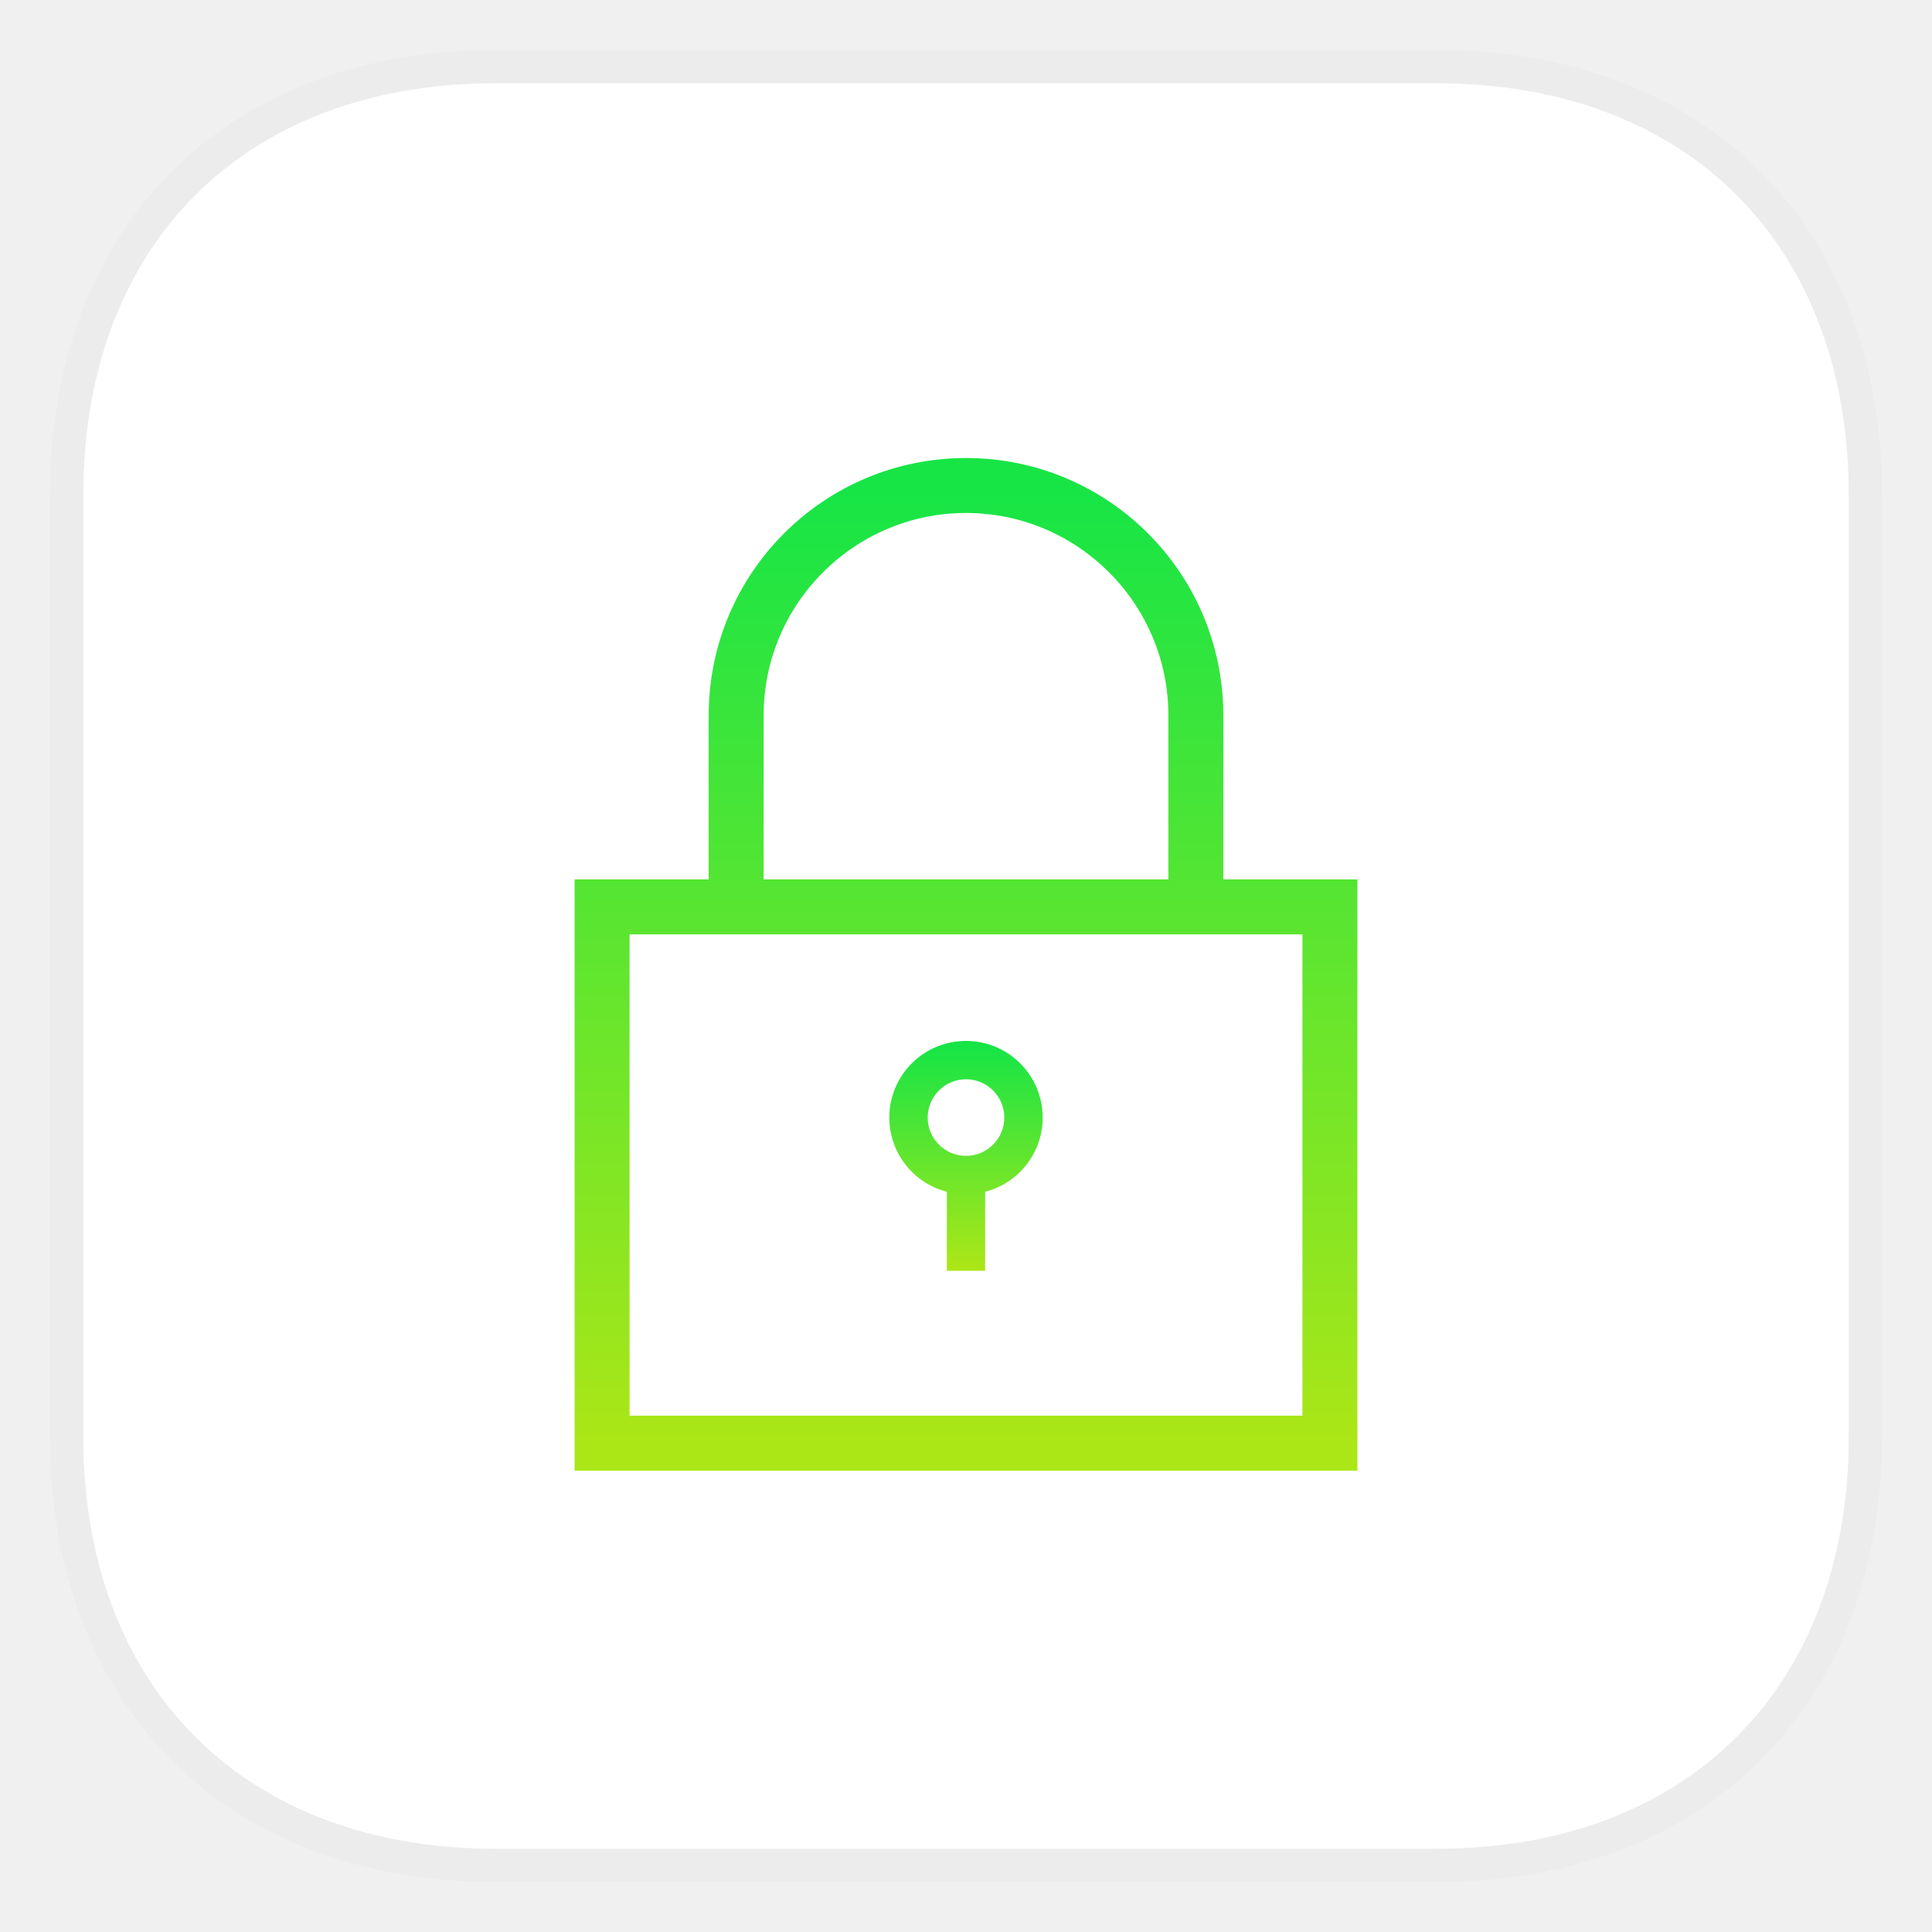
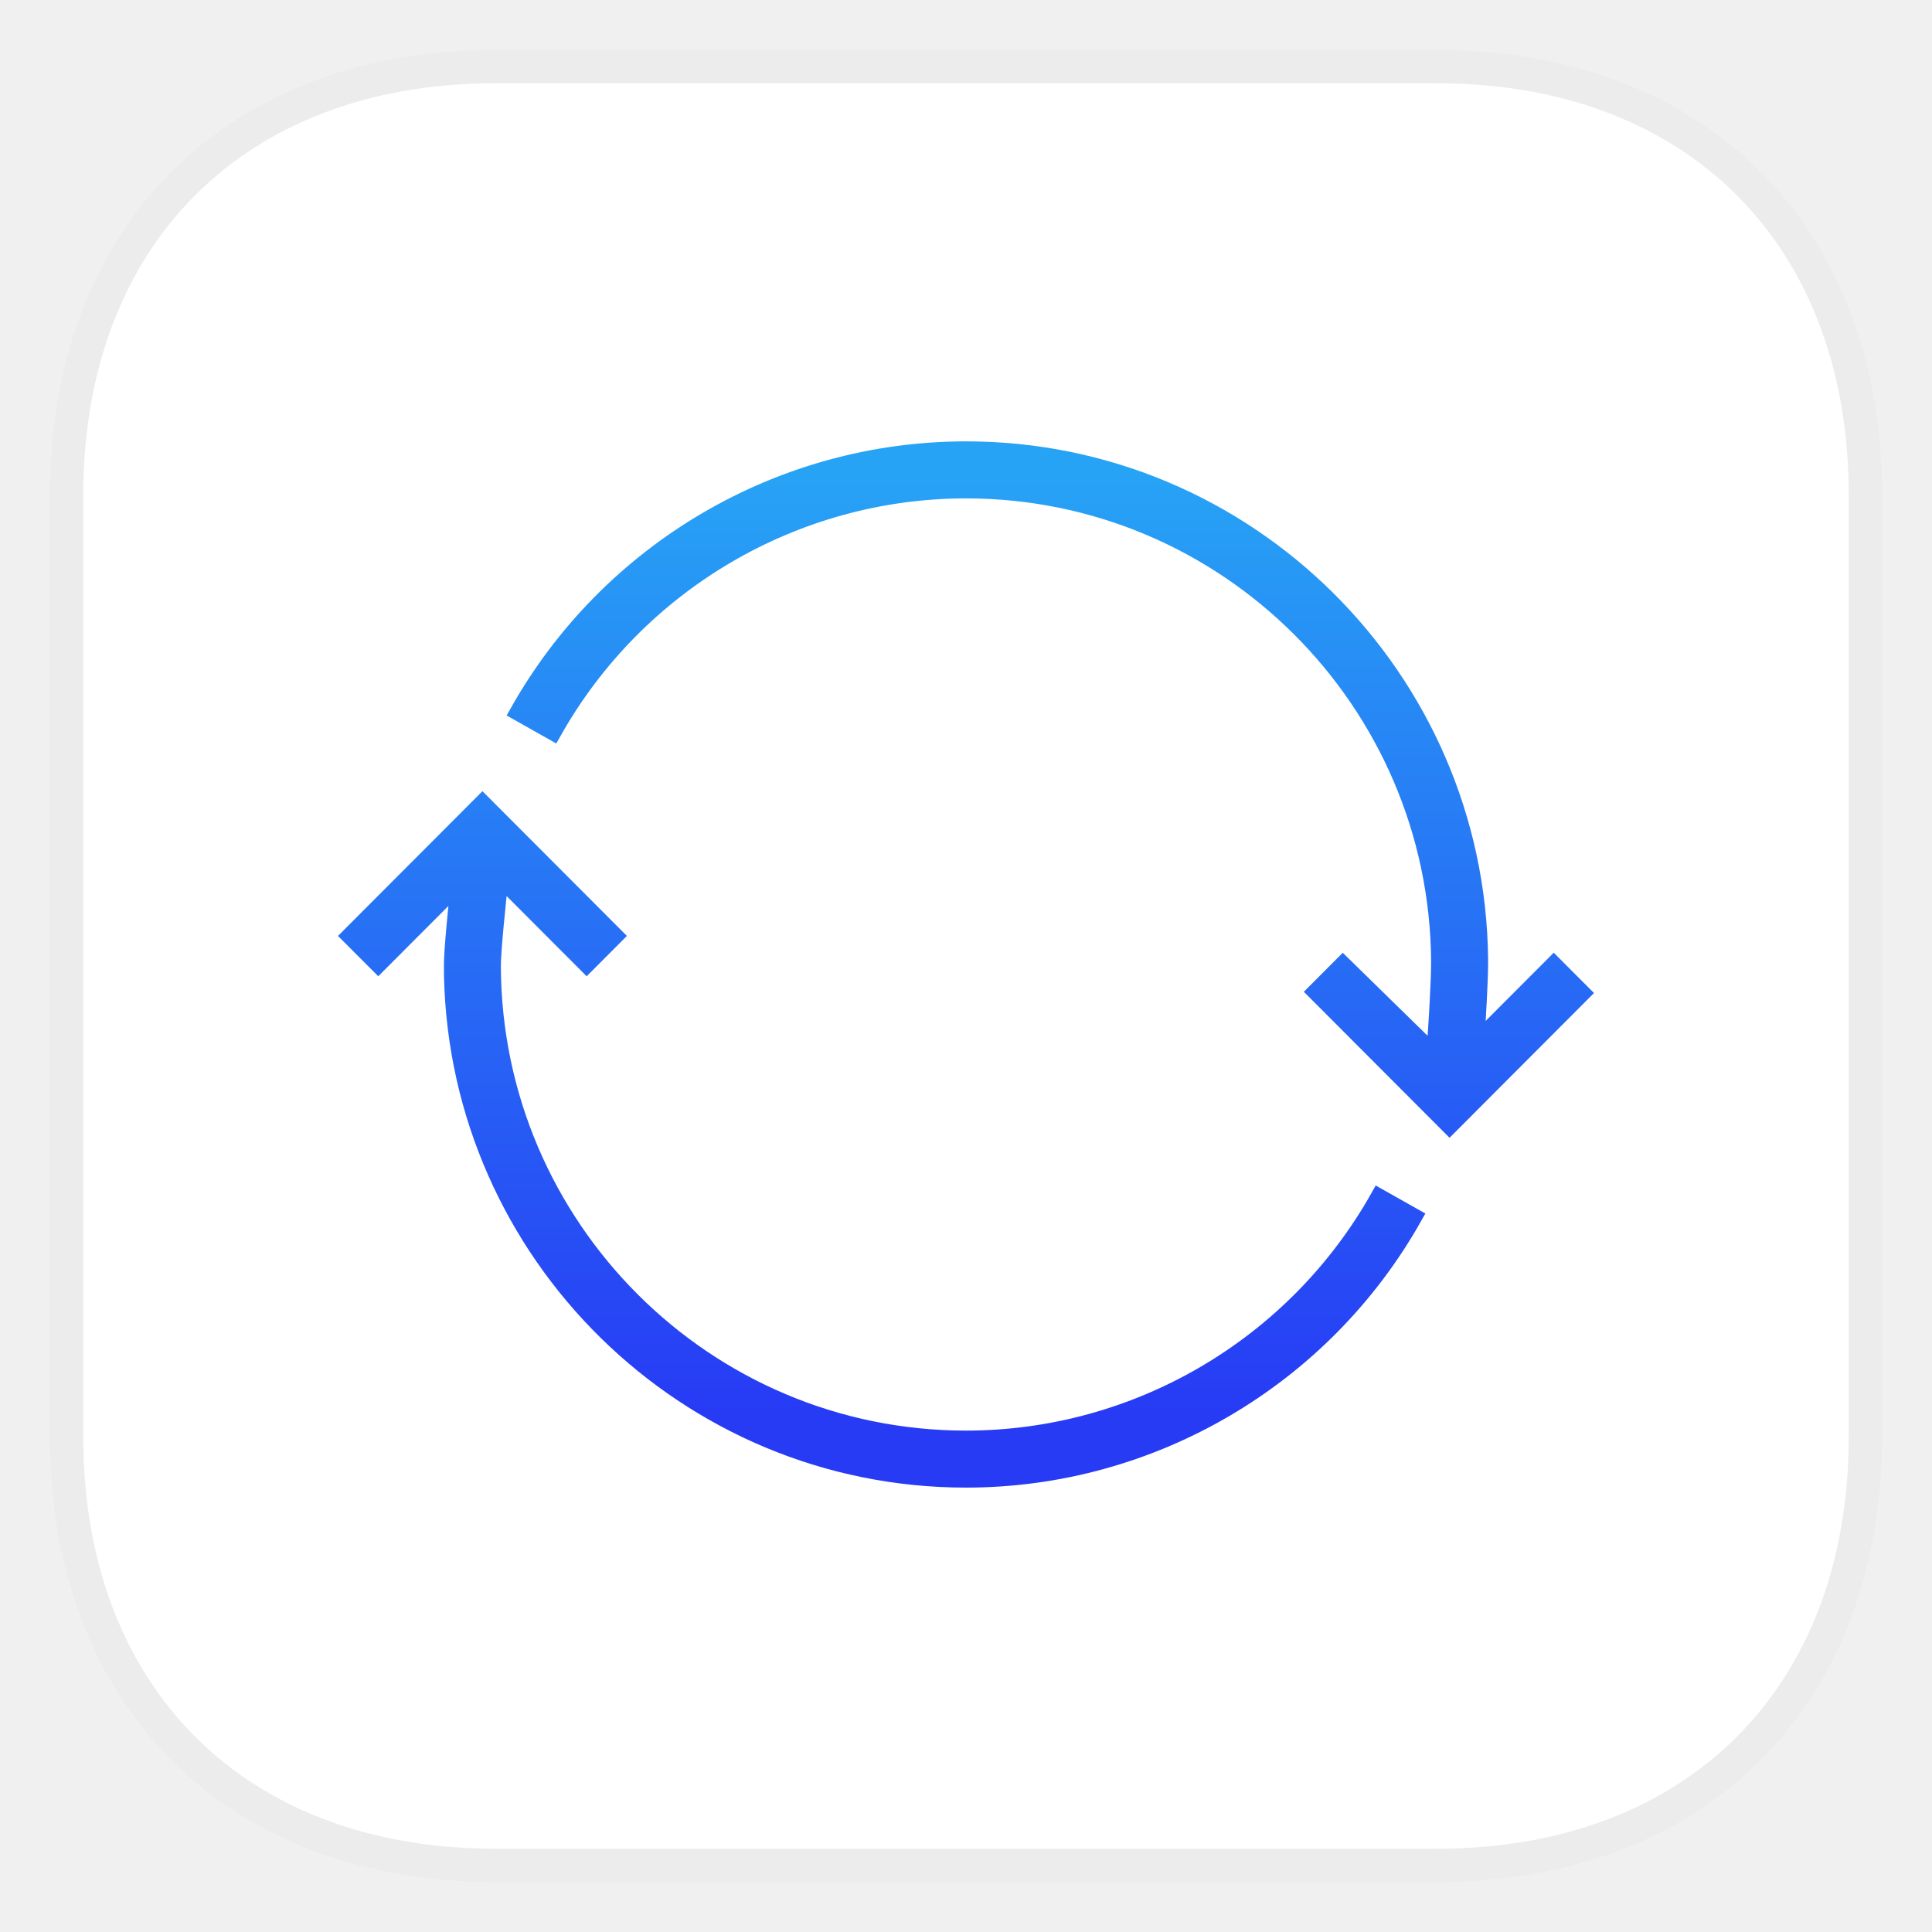
<svg xmlns="http://www.w3.org/2000/svg" viewBox="0 0 116 116">
  <defs>
-     <linearGradient x1="50%" y1="0%" x2="50%" y2="100%" id="b">
-       <stop stop-color="#17E546" offset="2.645%" />
-       <stop stop-color="#ABE617" offset="97.997%" />
-     </linearGradient>
-     <linearGradient x1="50%" y1="2.645%" x2="50%" y2="97.997%" id="a">
-       <stop stop-color="#17E546" offset="0%" />
-       <stop stop-color="#ABE617" offset="100%" />
+     <linearGradient x1="50%" y1="2.381%" x2="50%" y2="93.258%" id="a">
+       <stop stop-color="#27A3F5" offset="0%" />
+       <stop stop-color="#273BF5" offset="100%" />
    </linearGradient>
  </defs>
  <g fill="none" fill-rule="evenodd">
    <path d="M86.266 4C101.875 4 112 14.125 112 29.734v56.532C112 101.875 101.875 112 86.266 112H29.734C14.125 112 4 101.875 4 86.266V29.734C4 14.125 14.125 4 29.734 4h56.532z" stroke="#ECECEC" stroke-width="2" fill="#FFF" />
-     <path d="M37.95 25.3V14.95C37.95 6.694 31.257 0 23.002 0 14.743 0 8.05 6.694 8.05 14.95V25.3H0v34.5h46V25.3h-8.05zm-27.6-10.35c0-6.975 5.676-12.65 12.652-12.65 6.974 0 12.648 5.675 12.648 12.65V25.3h-25.3V14.95zM43.7 57.5H2.3V27.6h41.4v29.9z" stroke="url(#a)" fill="url(#b)" transform="translate(35 28)" />
-     <path d="M23 34.5a4.6 4.6 0 0 0-1.15 9.055V48.3h2.3v-4.745A4.6 4.6 0 0 0 23 34.5zm0 6.9a2.303 2.303 0 0 1-2.3-2.3c0-1.268 1.032-2.3 2.3-2.3 1.268 0 2.3 1.032 2.3 2.3 0 1.268-1.032 2.3-2.3 2.3z" fill="url(#a)" transform="translate(35 28)" />
+     <path d="M26.03 48.706c-.127 1.205-.46 4.33-.457 5.289.046 15.667 12.78 28.4 28.427 28.4 10.255 0 19.755-5.57 24.79-14.534l2.11 1.19C75.434 78.775 65.127 84.818 54 84.818c-16.79 0-30.49-13.512-30.843-30.253-.003-.147 0-.295-.002-.443 0-.071-.003-.142 0-.214 0-.878.253-3.39.407-4.86l-4.851 4.86L17 52.195l7.967-7.983 7.967 7.983-1.71 1.714-5.193-5.203zm-.208-.208l-1.547-.164.692-.693.855.857zm58.789 10.099l4.678-4.688L91 55.623l-7.967 7.983-8.043-8.058 1.636-1.639 6.407 6.269.983-.985-1.869-.197c.112-1.061.285-4.22.279-5.263C82.33 38.107 69.616 25.424 54 25.424c-10.255 0-19.755 5.57-24.79 14.534l-2.11-1.19C32.566 29.042 42.873 23 54 23c16.897 0 30.662 13.684 30.848 30.572l-.002.337c0 .901-.127 3.304-.235 4.688z" stroke="url(#a)" fill="url(#a)" transform="translate(4 4)" />
  </g>
</svg>
